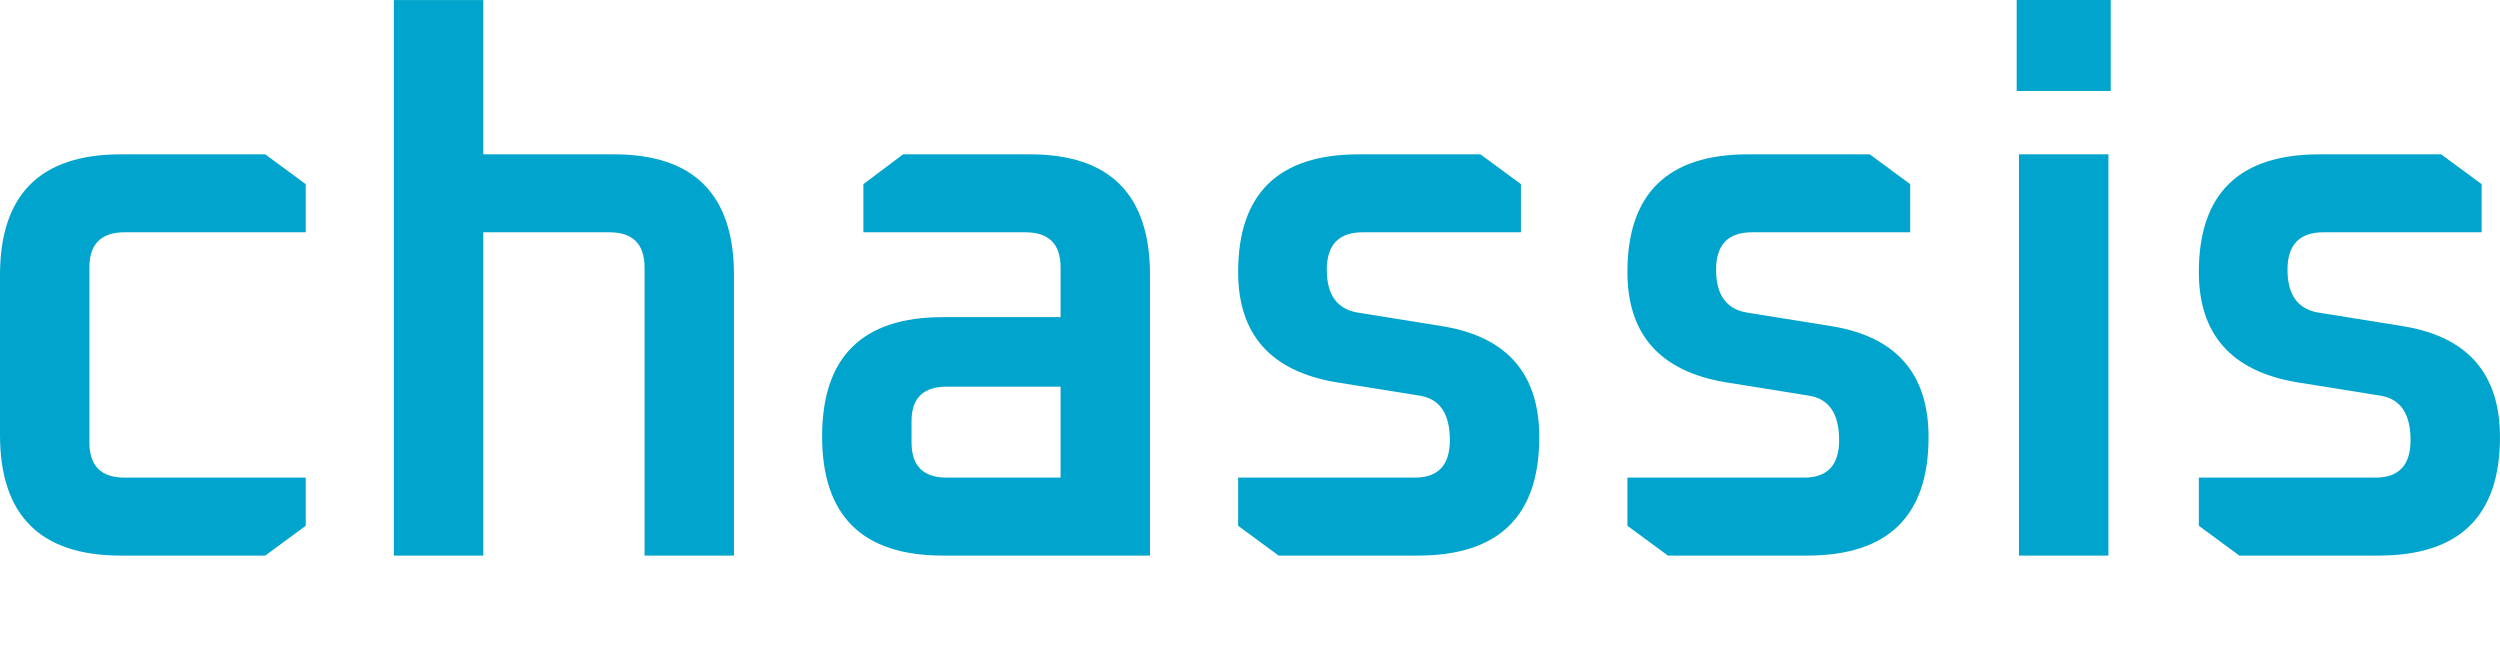
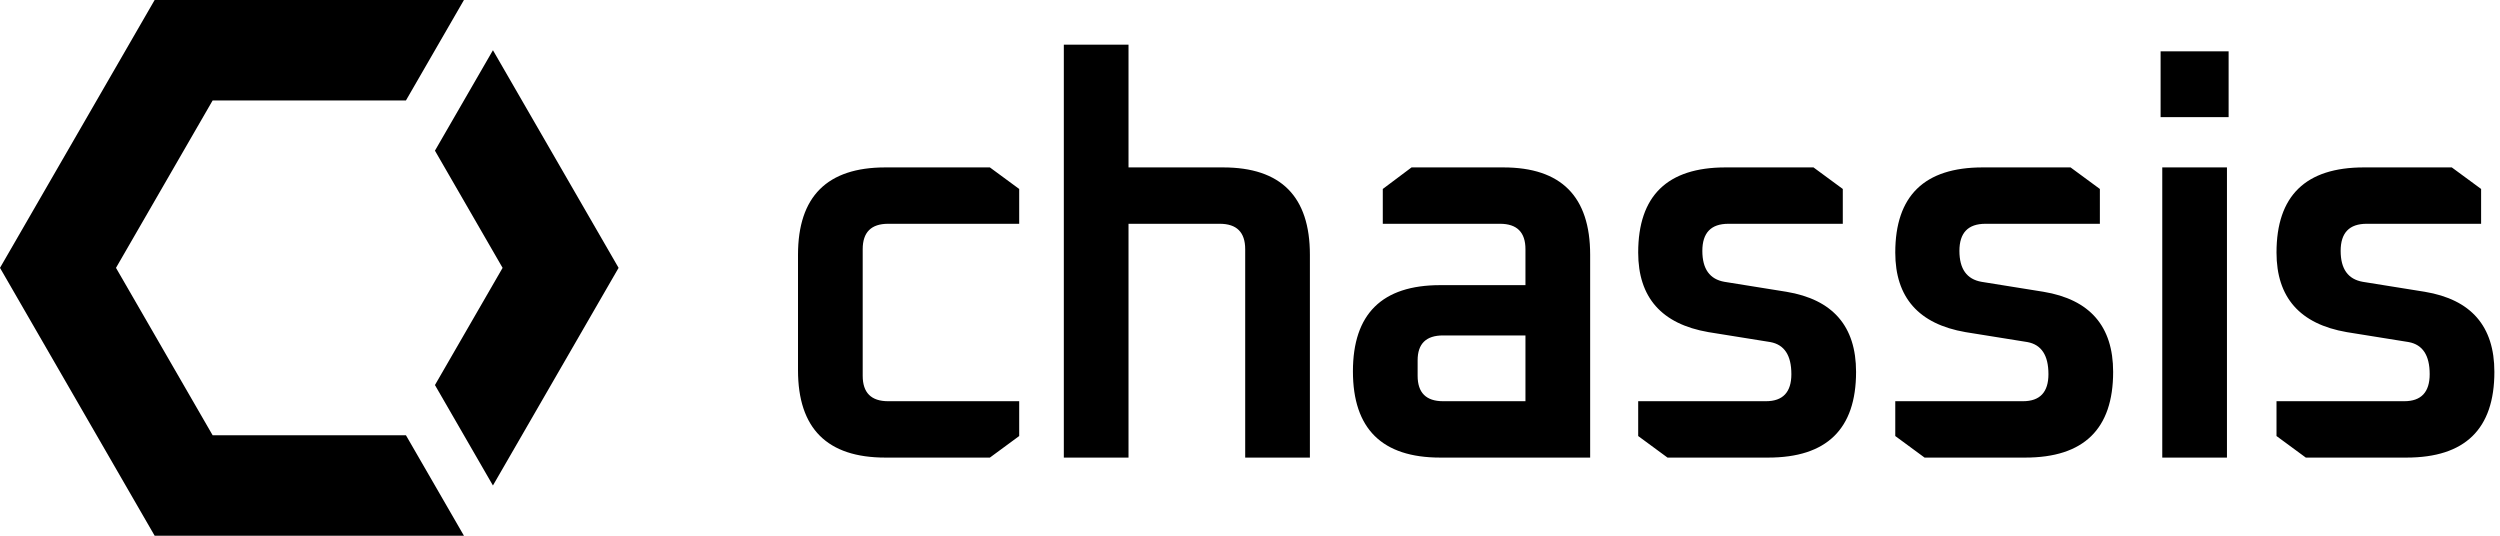
- <svg xmlns="http://www.w3.org/2000/svg" width="324" height="84" viewBox="0 0 324 84" fill="none">
-   <path d="M284.97 68.141V61.901H307.851C310.889 61.901 312.408 60.283 312.408 57.047C312.408 53.679 311.153 51.764 308.644 51.302L297.55 49.519C289.163 48.066 284.97 43.312 284.97 35.255C284.97 25.086 290.187 20.001 300.62 20.001H316.37L321.62 23.864V30.105H301.116C298.012 30.105 296.46 31.723 296.46 34.958C296.46 38.194 297.781 40.043 300.422 40.505L311.516 42.288C319.837 43.675 323.997 48.463 323.997 56.651C323.997 66.887 318.747 72.004 308.248 72.004H290.22L284.97 68.141Z" fill="#00A4CC" />
-   <path d="M261.363 11.787V0H273.547V11.787H261.363ZM261.661 72.005V20.001H273.25V72.005H261.661Z" fill="#00A4CC" />
-   <path d="M210.913 68.141V61.901H233.795C236.832 61.901 238.351 60.283 238.351 57.047C238.351 53.679 237.097 51.764 234.587 51.302L223.493 49.519C215.107 48.066 210.913 43.312 210.913 35.255C210.913 25.086 216.13 20.001 226.564 20.001H242.313L247.563 23.864V30.105H227.059C223.955 30.105 222.404 31.723 222.404 34.958C222.404 38.194 223.724 40.043 226.366 40.505L237.46 42.288C245.78 43.675 249.941 48.463 249.941 56.651C249.941 66.887 244.691 72.004 234.191 72.004H216.163L210.913 68.141Z" fill="#00A4CC" />
-   <path d="M160.463 68.141V61.901H183.345C186.382 61.901 187.901 60.283 187.901 57.047C187.901 53.679 186.646 51.764 184.137 51.302L173.043 49.519C164.657 48.066 160.463 43.312 160.463 35.255C160.463 25.086 165.68 20.001 176.114 20.001H191.863L197.113 23.864V30.105H176.609C173.505 30.105 171.953 31.723 171.953 34.958C171.953 38.194 173.274 40.043 175.916 40.505L187.01 42.288C195.33 43.675 199.49 48.463 199.49 56.651C199.49 66.887 194.241 72.004 183.741 72.004H165.713L160.463 68.141Z" fill="#00A4CC" />
-   <path d="M122.197 72.004C111.763 72.004 106.546 66.854 106.546 56.552C106.546 46.251 111.763 41.1 122.197 41.1H137.451V34.661C137.451 31.623 135.932 30.105 132.895 30.105H111.895V23.864L117.046 20.001H133.489C143.857 20.001 149.04 25.218 149.04 35.652V72.004H122.197ZM118.136 57.344C118.136 60.382 119.654 61.901 122.692 61.901H137.451V50.114H122.692C119.654 50.114 118.136 51.599 118.136 54.571V57.344Z" fill="#00A4CC" />
-   <path d="M51.044 72.004V0.005H62.634V20.001H79.572C89.94 20.001 95.123 25.218 95.123 35.652V72.004H83.534V34.661C83.534 31.623 82.015 30.105 78.978 30.105H62.634V72.004H51.044Z" fill="#00A4CC" />
-   <path d="M0 56.354V35.652C0 25.218 5.217 20.001 15.65 20.001H34.372L39.621 23.864V30.105H16.146C13.108 30.105 11.589 31.623 11.589 34.661V57.344C11.589 60.382 13.108 61.901 16.146 61.901H39.621V68.141L34.372 72.004H15.65C5.217 72.004 0 66.788 0 56.354Z" fill="#00A4CC" />
+ <svg class="site-logo" viewBox="0 0 448 96">
+   <path d="M182.64 33.862v6.24h-23.486q-4.558 0-4.558 4.556v22.683q0 4.556 4.558 4.557h23.486v6.239L177.388 82h-18.729q-15.657 0-15.657-15.65V45.649q0-15.65 15.657-15.649h18.729zM202.23 30h16.946q15.557 0 15.557 15.65V82h-11.594V44.658q0-4.555-4.558-4.556H202.23V82h-11.593V8h11.593zm67.168 0q15.558 0 15.558 15.65V82h-26.854q-15.657 0-15.658-15.452t15.658-15.451h15.26v-6.439q0-4.555-4.558-4.556h-21.008v-6.24L252.948 30zm60.831 3.863v6.24h-20.512q-4.657 0-4.657 4.853 0 4.854 3.963 5.547l11.099 1.783q12.486 2.08 12.485 14.362Q332.607 82 316.852 82h-18.036l-5.252-3.863v-6.24h22.891q4.559 0 4.559-4.853 0-5.052-3.766-5.745l-11.099-1.783q-12.584-2.18-12.585-14.263 0-15.254 15.658-15.254h15.756zm46.068 0v6.24h-20.513q-4.657 0-4.657 4.853 0 4.854 3.964 5.547l11.098 1.783q12.486 2.081 12.486 14.362Q378.675 82 362.919 82h-18.035l-5.252-3.863v-6.24h22.89q4.559 0 4.559-4.853 0-5.052-3.766-5.745l-11.098-1.783q-12.585-2.18-12.585-14.263 0-15.254 15.657-15.254h15.756zM399.071 82h-11.593V29.999h11.593zm45.544-48.138v6.24h-20.512q-4.658 0-4.658 4.853 0 4.854 3.963 5.547l11.099 1.783q12.486 2.08 12.486 14.362Q446.993 82 431.237 82h-18.035l-5.252-3.863v-6.24h22.891q4.558 0 4.558-4.853 0-5.052-3.765-5.745l-11.099-1.783q-12.585-2.18-12.585-14.263 0-15.254 15.656-15.254h15.756zM258.597 60.11q-4.558 0-4.558 4.457v2.774q0 4.555 4.558 4.556h14.765V60.11zm140.771-39.125H387.18V9.2h12.188z" class="icon-default" />
+   <path d="M88.334 87 77.942 69l12.124-21-12.124-21L88.335 9l22.516 39z" class="icon-primary" />
+   <path d="M72.746 18H38.105l-17.32 30 17.32 30h34.641l10.392 18H27.713L0 48 27.713 0h55.425z" class="icon-default" />
</svg>
